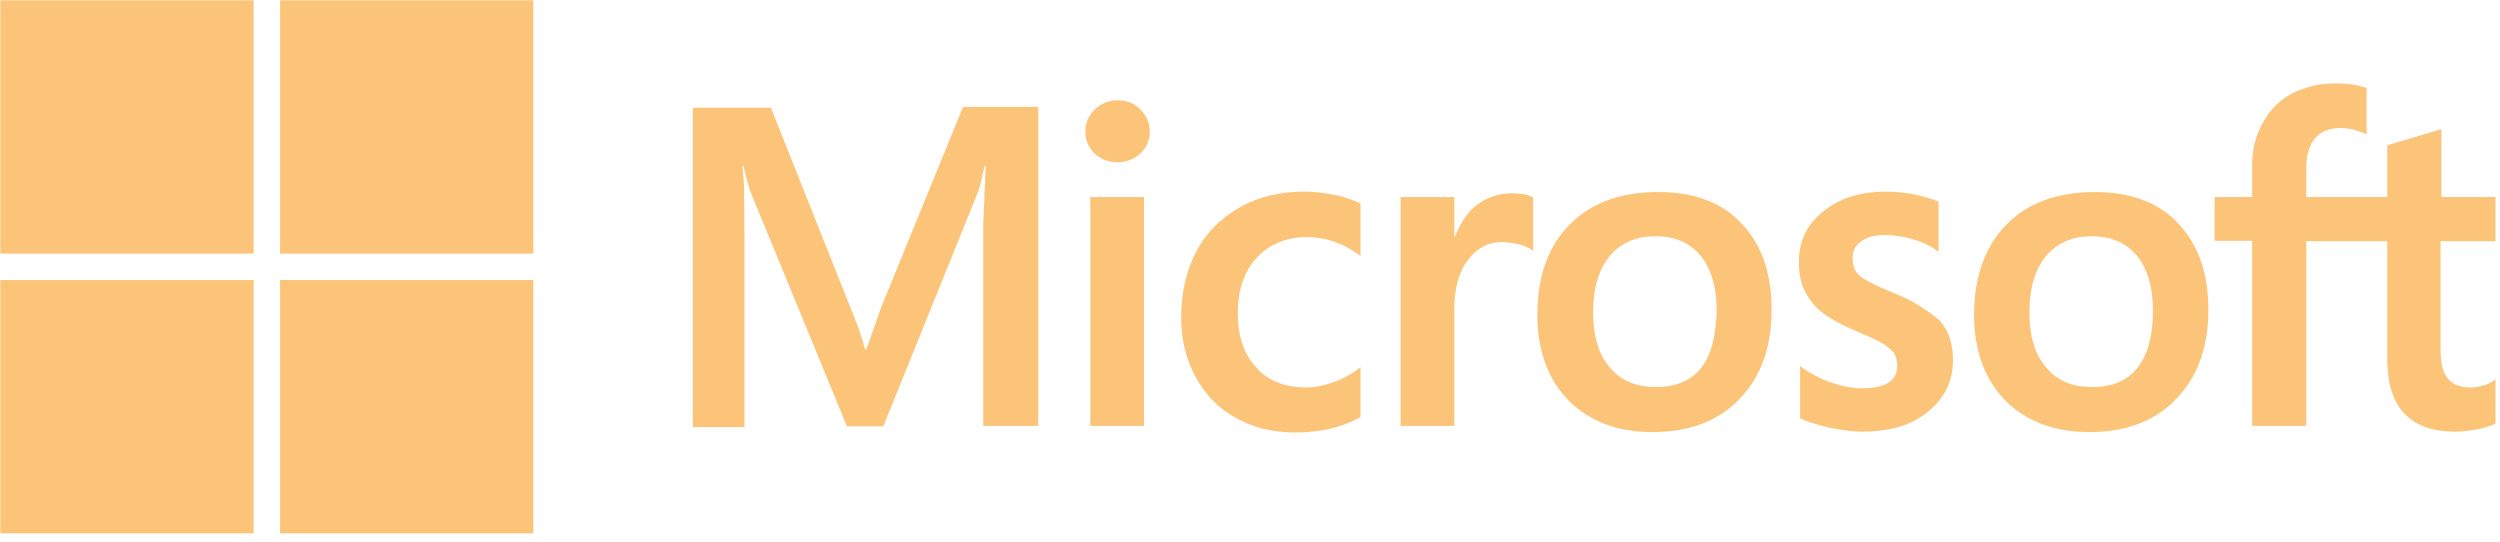
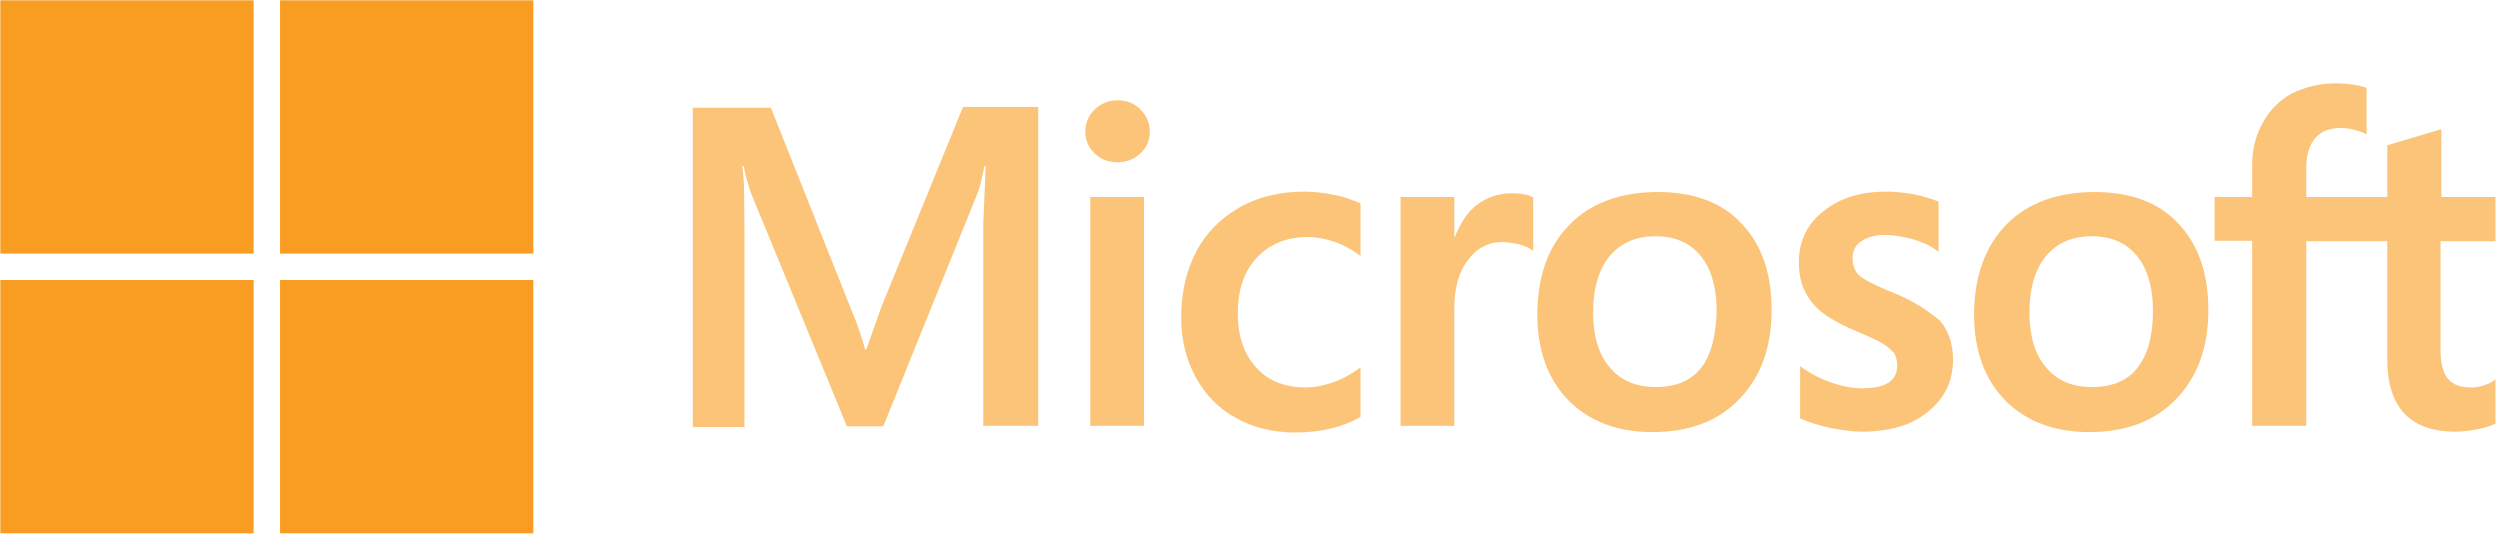
<svg xmlns="http://www.w3.org/2000/svg" width="263" height="57" viewBox="0 0 263 57" fill="none">
  <path d="M92.704 32.328L91.139 36.762H91.009C90.748 35.762 90.27 34.241 89.488 32.415L81.099 11.334H72.884V44.934H78.317V24.2L78.273 19.593C78.23 18.68 78.143 17.984 78.1 17.463H78.23C78.491 18.767 78.795 19.723 79.012 20.332L89.097 44.847H92.922L102.919 20.114C103.136 19.549 103.354 18.419 103.571 17.463H103.701L103.44 23.505V44.803H109.221V11.247H101.311L92.704 32.328ZM114.698 20.723H120.349V44.803H114.698V20.723ZM117.567 10.552C116.611 10.552 115.828 10.899 115.176 11.508C114.524 12.117 114.177 12.899 114.177 13.855C114.171 14.288 114.257 14.717 114.429 15.114C114.601 15.512 114.856 15.868 115.176 16.159C115.828 16.767 116.611 17.072 117.567 17.072C118.523 17.072 119.349 16.724 119.958 16.159C120.278 15.868 120.533 15.512 120.705 15.114C120.877 14.717 120.963 14.288 120.957 13.855C120.957 12.942 120.61 12.16 119.958 11.508C119.393 10.899 118.567 10.552 117.567 10.552ZM140.387 20.506C139.344 20.288 138.257 20.158 137.214 20.158C134.649 20.158 132.302 20.723 130.346 21.853C128.39 22.983 126.825 24.548 125.826 26.504C124.782 28.503 124.261 30.807 124.261 33.458C124.261 35.762 124.782 37.805 125.782 39.674C126.782 41.5 128.173 42.977 130.042 43.977C131.824 44.977 133.91 45.499 136.257 45.499C138.952 45.499 141.256 44.934 143.082 43.89L143.125 43.847V38.631L142.908 38.805C142.082 39.413 141.126 39.935 140.169 40.239C139.17 40.587 138.257 40.761 137.475 40.761C135.214 40.761 133.432 40.109 132.172 38.674C130.868 37.283 130.216 35.371 130.216 32.98C130.216 30.503 130.868 28.547 132.215 27.112C133.563 25.678 135.345 24.939 137.518 24.939C139.344 24.939 141.213 25.548 142.908 26.765L143.125 26.939V21.418L143.082 21.375C142.343 21.07 141.517 20.723 140.387 20.506ZM159.034 20.332C157.643 20.332 156.339 20.766 155.209 21.679C154.253 22.462 153.601 23.592 153.035 24.939H152.992V20.723H147.341V44.803H152.992V32.502C152.992 30.416 153.427 28.677 154.383 27.417C155.339 26.113 156.556 25.461 158.034 25.461C158.556 25.461 159.077 25.591 159.729 25.678C160.338 25.852 160.772 26.026 161.077 26.243L161.294 26.417V20.766L161.164 20.723C160.772 20.462 159.99 20.332 159.034 20.332ZM174.421 20.201C170.465 20.201 167.292 21.375 165.076 23.678C162.815 25.982 161.729 29.155 161.729 33.154C161.729 36.892 162.859 39.935 165.032 42.152C167.205 44.325 170.161 45.455 173.856 45.455C177.724 45.455 180.81 44.282 183.027 41.934C185.287 39.587 186.374 36.458 186.374 32.589C186.374 28.764 185.331 25.721 183.201 23.505C181.158 21.288 178.159 20.201 174.421 20.201ZM178.941 38.718C177.898 40.065 176.246 40.717 174.204 40.717C172.161 40.717 170.509 40.065 169.335 38.631C168.162 37.283 167.597 35.328 167.597 32.85C167.597 30.285 168.205 28.329 169.335 26.939C170.509 25.548 172.117 24.852 174.16 24.852C176.16 24.852 177.724 25.504 178.854 26.852C179.985 28.199 180.593 30.155 180.593 32.719C180.506 35.328 180.028 37.37 178.941 38.718ZM198.979 30.72C197.197 29.981 196.067 29.416 195.545 28.938C195.111 28.503 194.893 27.895 194.893 27.112C194.893 26.46 195.154 25.808 195.806 25.374C196.458 24.939 197.197 24.722 198.284 24.722C199.24 24.722 200.24 24.896 201.196 25.156C202.152 25.417 203.022 25.808 203.717 26.33L203.934 26.504V21.201L203.804 21.157C203.152 20.897 202.283 20.636 201.24 20.419C200.196 20.245 199.24 20.158 198.458 20.158C195.763 20.158 193.546 20.81 191.807 22.244C190.069 23.592 189.243 25.417 189.243 27.547C189.243 28.677 189.417 29.677 189.808 30.503C190.199 31.329 190.764 32.111 191.547 32.763C192.329 33.371 193.459 34.067 195.024 34.719C196.328 35.284 197.328 35.719 197.936 36.066C198.545 36.414 198.936 36.805 199.24 37.11C199.457 37.457 199.588 37.892 199.588 38.457C199.588 40.065 198.371 40.848 195.893 40.848C194.937 40.848 193.937 40.674 192.764 40.283C191.59 39.891 190.503 39.326 189.591 38.674L189.373 38.501V44.021L189.504 44.064C190.33 44.455 191.329 44.716 192.546 45.02C193.763 45.238 194.85 45.412 195.806 45.412C198.718 45.412 201.109 44.76 202.804 43.325C204.543 41.934 205.456 40.152 205.456 37.849C205.456 36.24 205.021 34.806 204.065 33.719C202.804 32.676 201.24 31.589 198.979 30.72ZM220.365 20.201C216.409 20.201 213.236 21.375 211.019 23.678C208.803 25.982 207.673 29.155 207.673 33.154C207.673 36.892 208.803 39.935 210.976 42.152C213.149 44.325 216.105 45.455 219.8 45.455C223.668 45.455 226.754 44.282 228.971 41.934C231.231 39.587 232.318 36.458 232.318 32.589C232.318 28.764 231.275 25.721 229.145 23.505C227.102 21.288 224.103 20.201 220.365 20.201ZM224.842 38.718C223.799 40.065 222.147 40.717 220.104 40.717C218.018 40.717 216.409 40.065 215.236 38.631C214.062 37.283 213.497 35.328 213.497 32.85C213.497 30.285 214.106 28.329 215.236 26.939C216.409 25.548 218.018 24.852 220.06 24.852C222.016 24.852 223.625 25.504 224.755 26.852C225.885 28.199 226.493 30.155 226.493 32.719C226.493 35.328 225.928 37.37 224.842 38.718ZM262.527 25.374V20.723H256.833V13.594L256.659 13.638L251.269 15.246L251.139 15.29V20.723H242.619V17.68C242.619 16.289 242.967 15.203 243.576 14.507C244.184 13.812 245.097 13.464 246.227 13.464C247.01 13.464 247.835 13.638 248.748 14.029L248.965 14.159V9.248L248.835 9.204C248.053 8.943 247.009 8.77 245.662 8.77C243.967 8.77 242.489 9.161 241.142 9.813C239.794 10.552 238.794 11.551 238.055 12.899C237.317 14.203 236.925 15.681 236.925 17.376V20.723H232.97V25.33H236.925V44.803H242.619V25.374H251.139V37.762C251.139 42.847 253.529 45.412 258.311 45.412C259.093 45.412 259.919 45.281 260.701 45.151C261.527 44.977 262.136 44.76 262.483 44.586L262.527 44.542V39.891L262.31 40.065C261.962 40.283 261.658 40.456 261.136 40.587C260.701 40.717 260.31 40.761 260.006 40.761C258.876 40.761 258.093 40.5 257.528 39.848C257.007 39.239 256.746 38.24 256.746 36.762V25.374H262.527Z" fill="#F89D21" fill-opacity="0.6" />
-   <path d="M0.034 0.033H26.679V26.678H0.034V0.033Z" fill="#F89D21" fill-opacity="0.6" />
-   <path d="M29.461 0.033H56.106V26.678H29.461V0.033Z" fill="#F89D21" fill-opacity="0.6" />
-   <path d="M0.034 29.459H26.679V56.104H0.034V29.459Z" fill="#F89D21" fill-opacity="0.6" />
-   <path d="M29.461 29.459H56.106V56.104H29.461V29.459Z" fill="#F89D21" fill-opacity="0.6" />
+   <path d="M0.034 0.033H26.679V26.678H0.034V0.033Z" fill="#F89D21" />
+   <path d="M29.461 0.033H56.106V26.678H29.461V0.033Z" fill="#F89D21" />
+   <path d="M0.034 29.459H26.679V56.104H0.034V29.459Z" fill="#F89D21" />
+   <path d="M29.461 29.459H56.106V56.104H29.461V29.459Z" fill="#F89D21" />
</svg>
